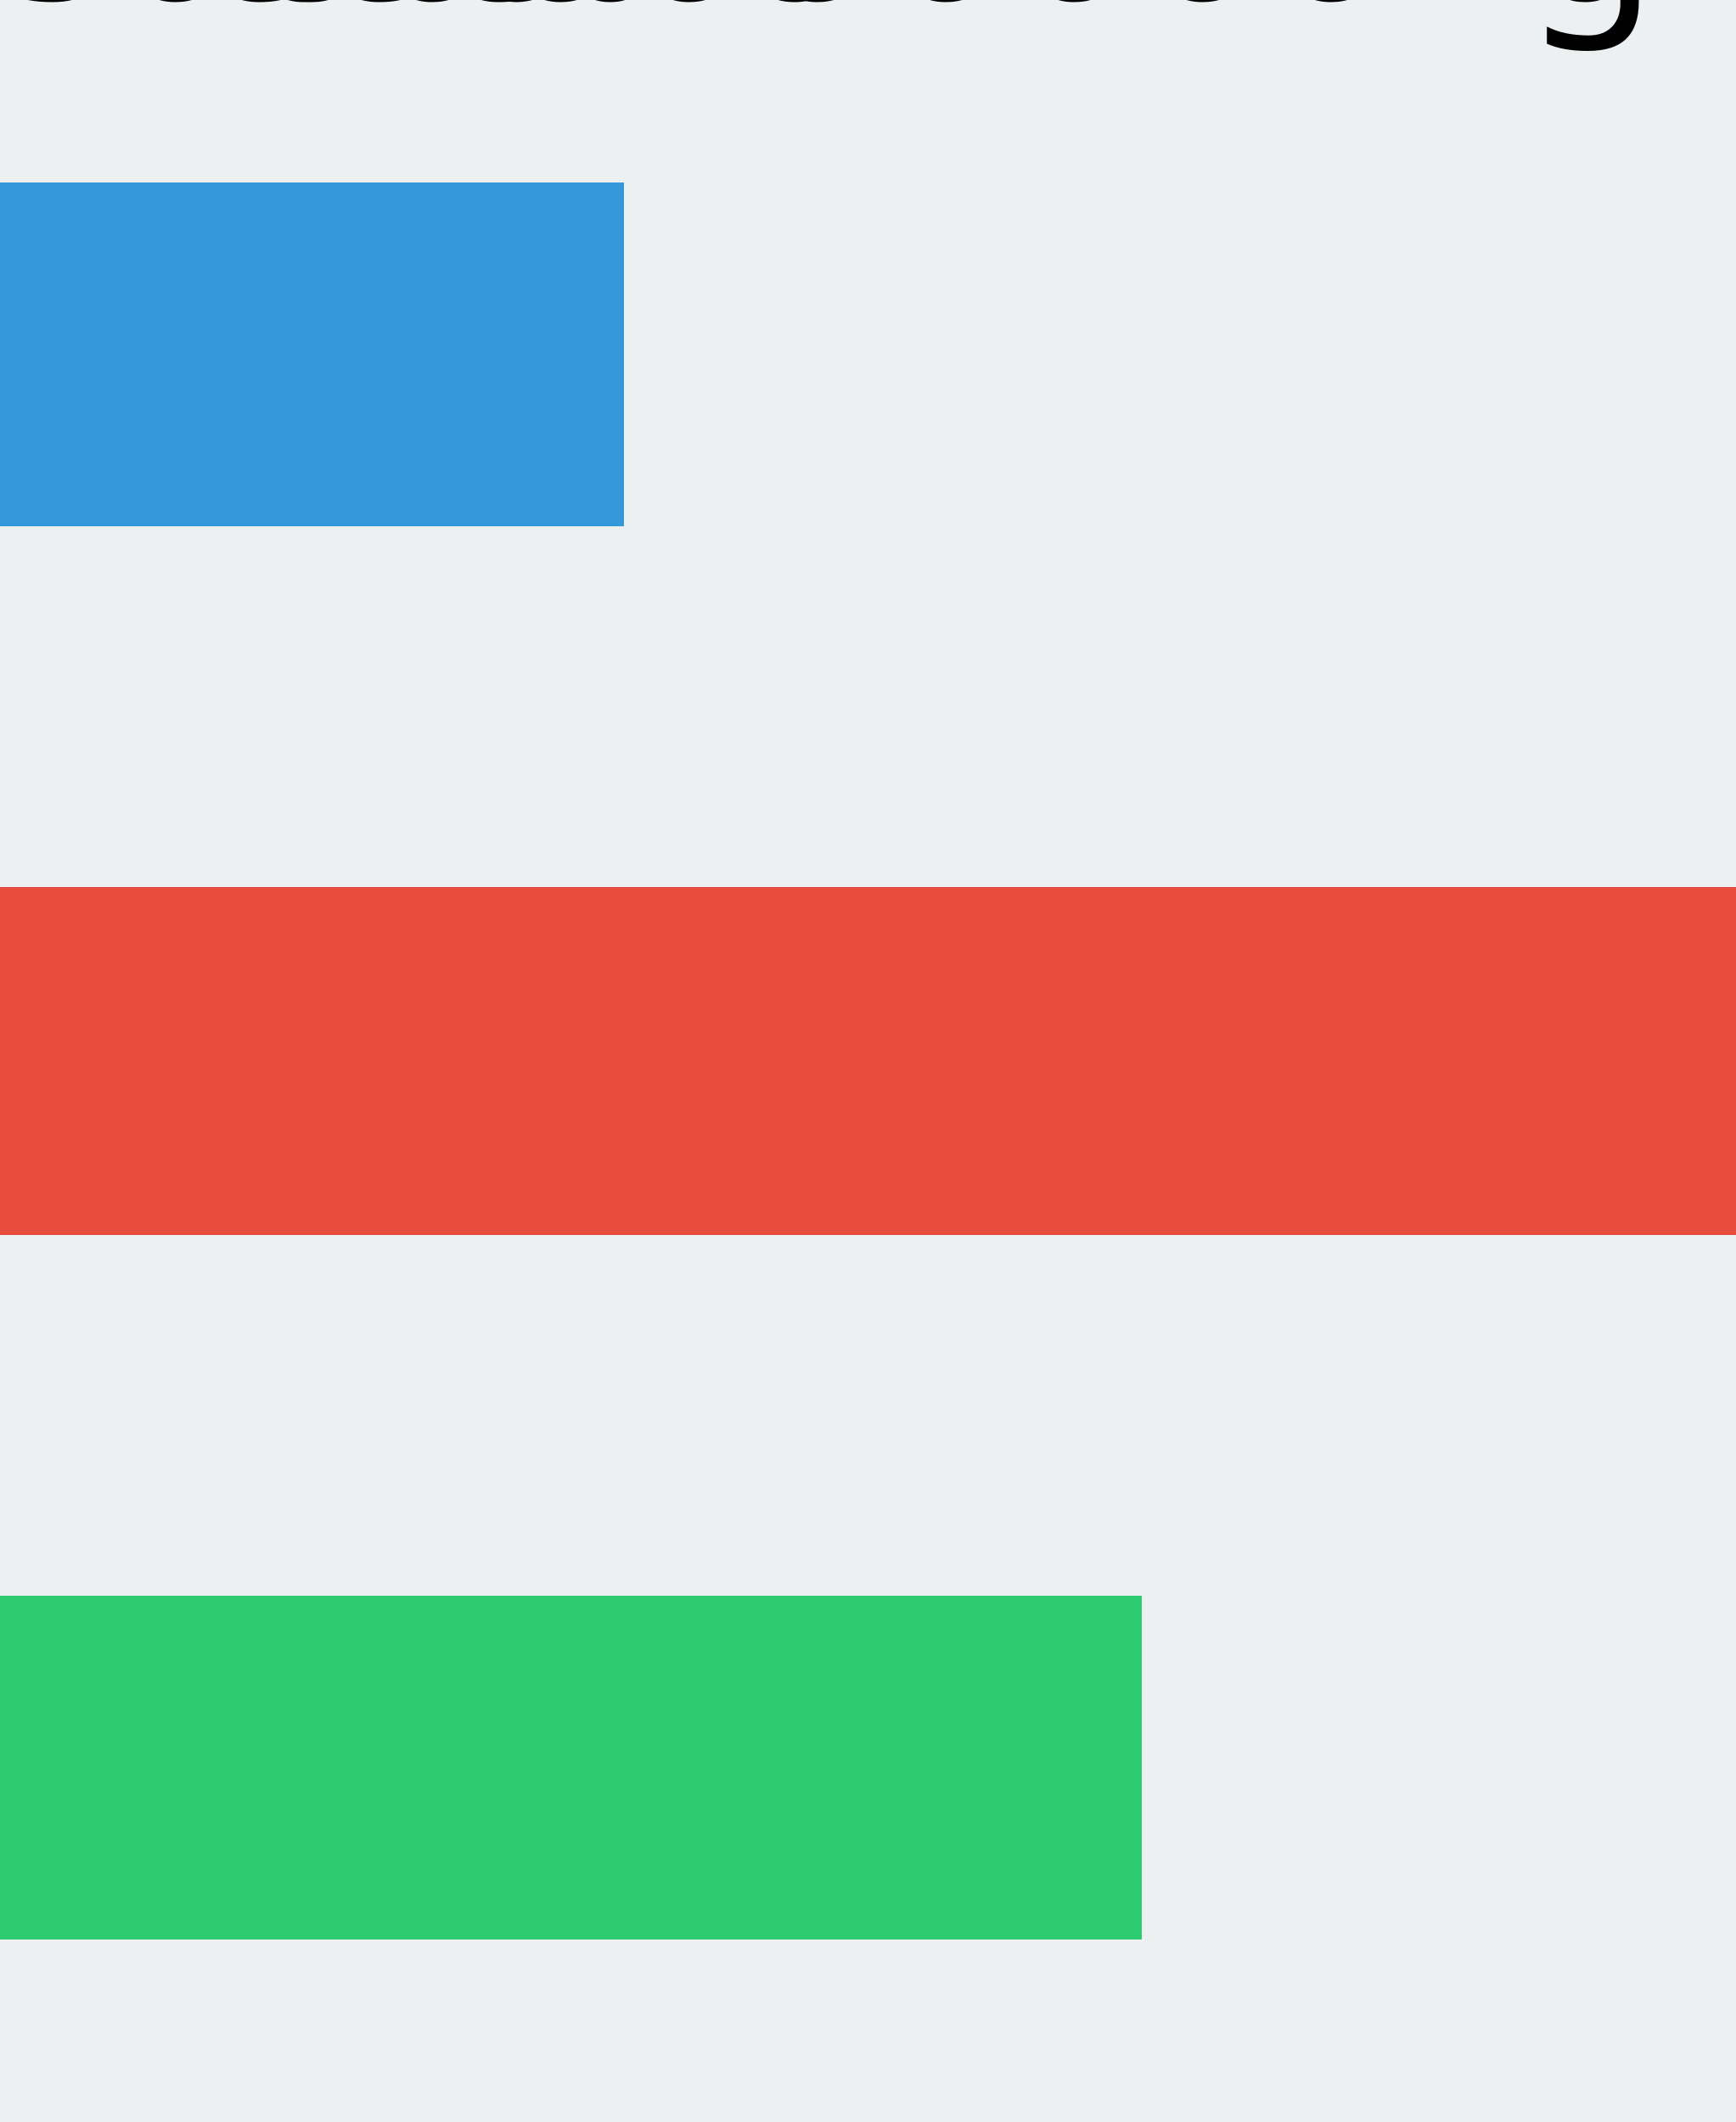
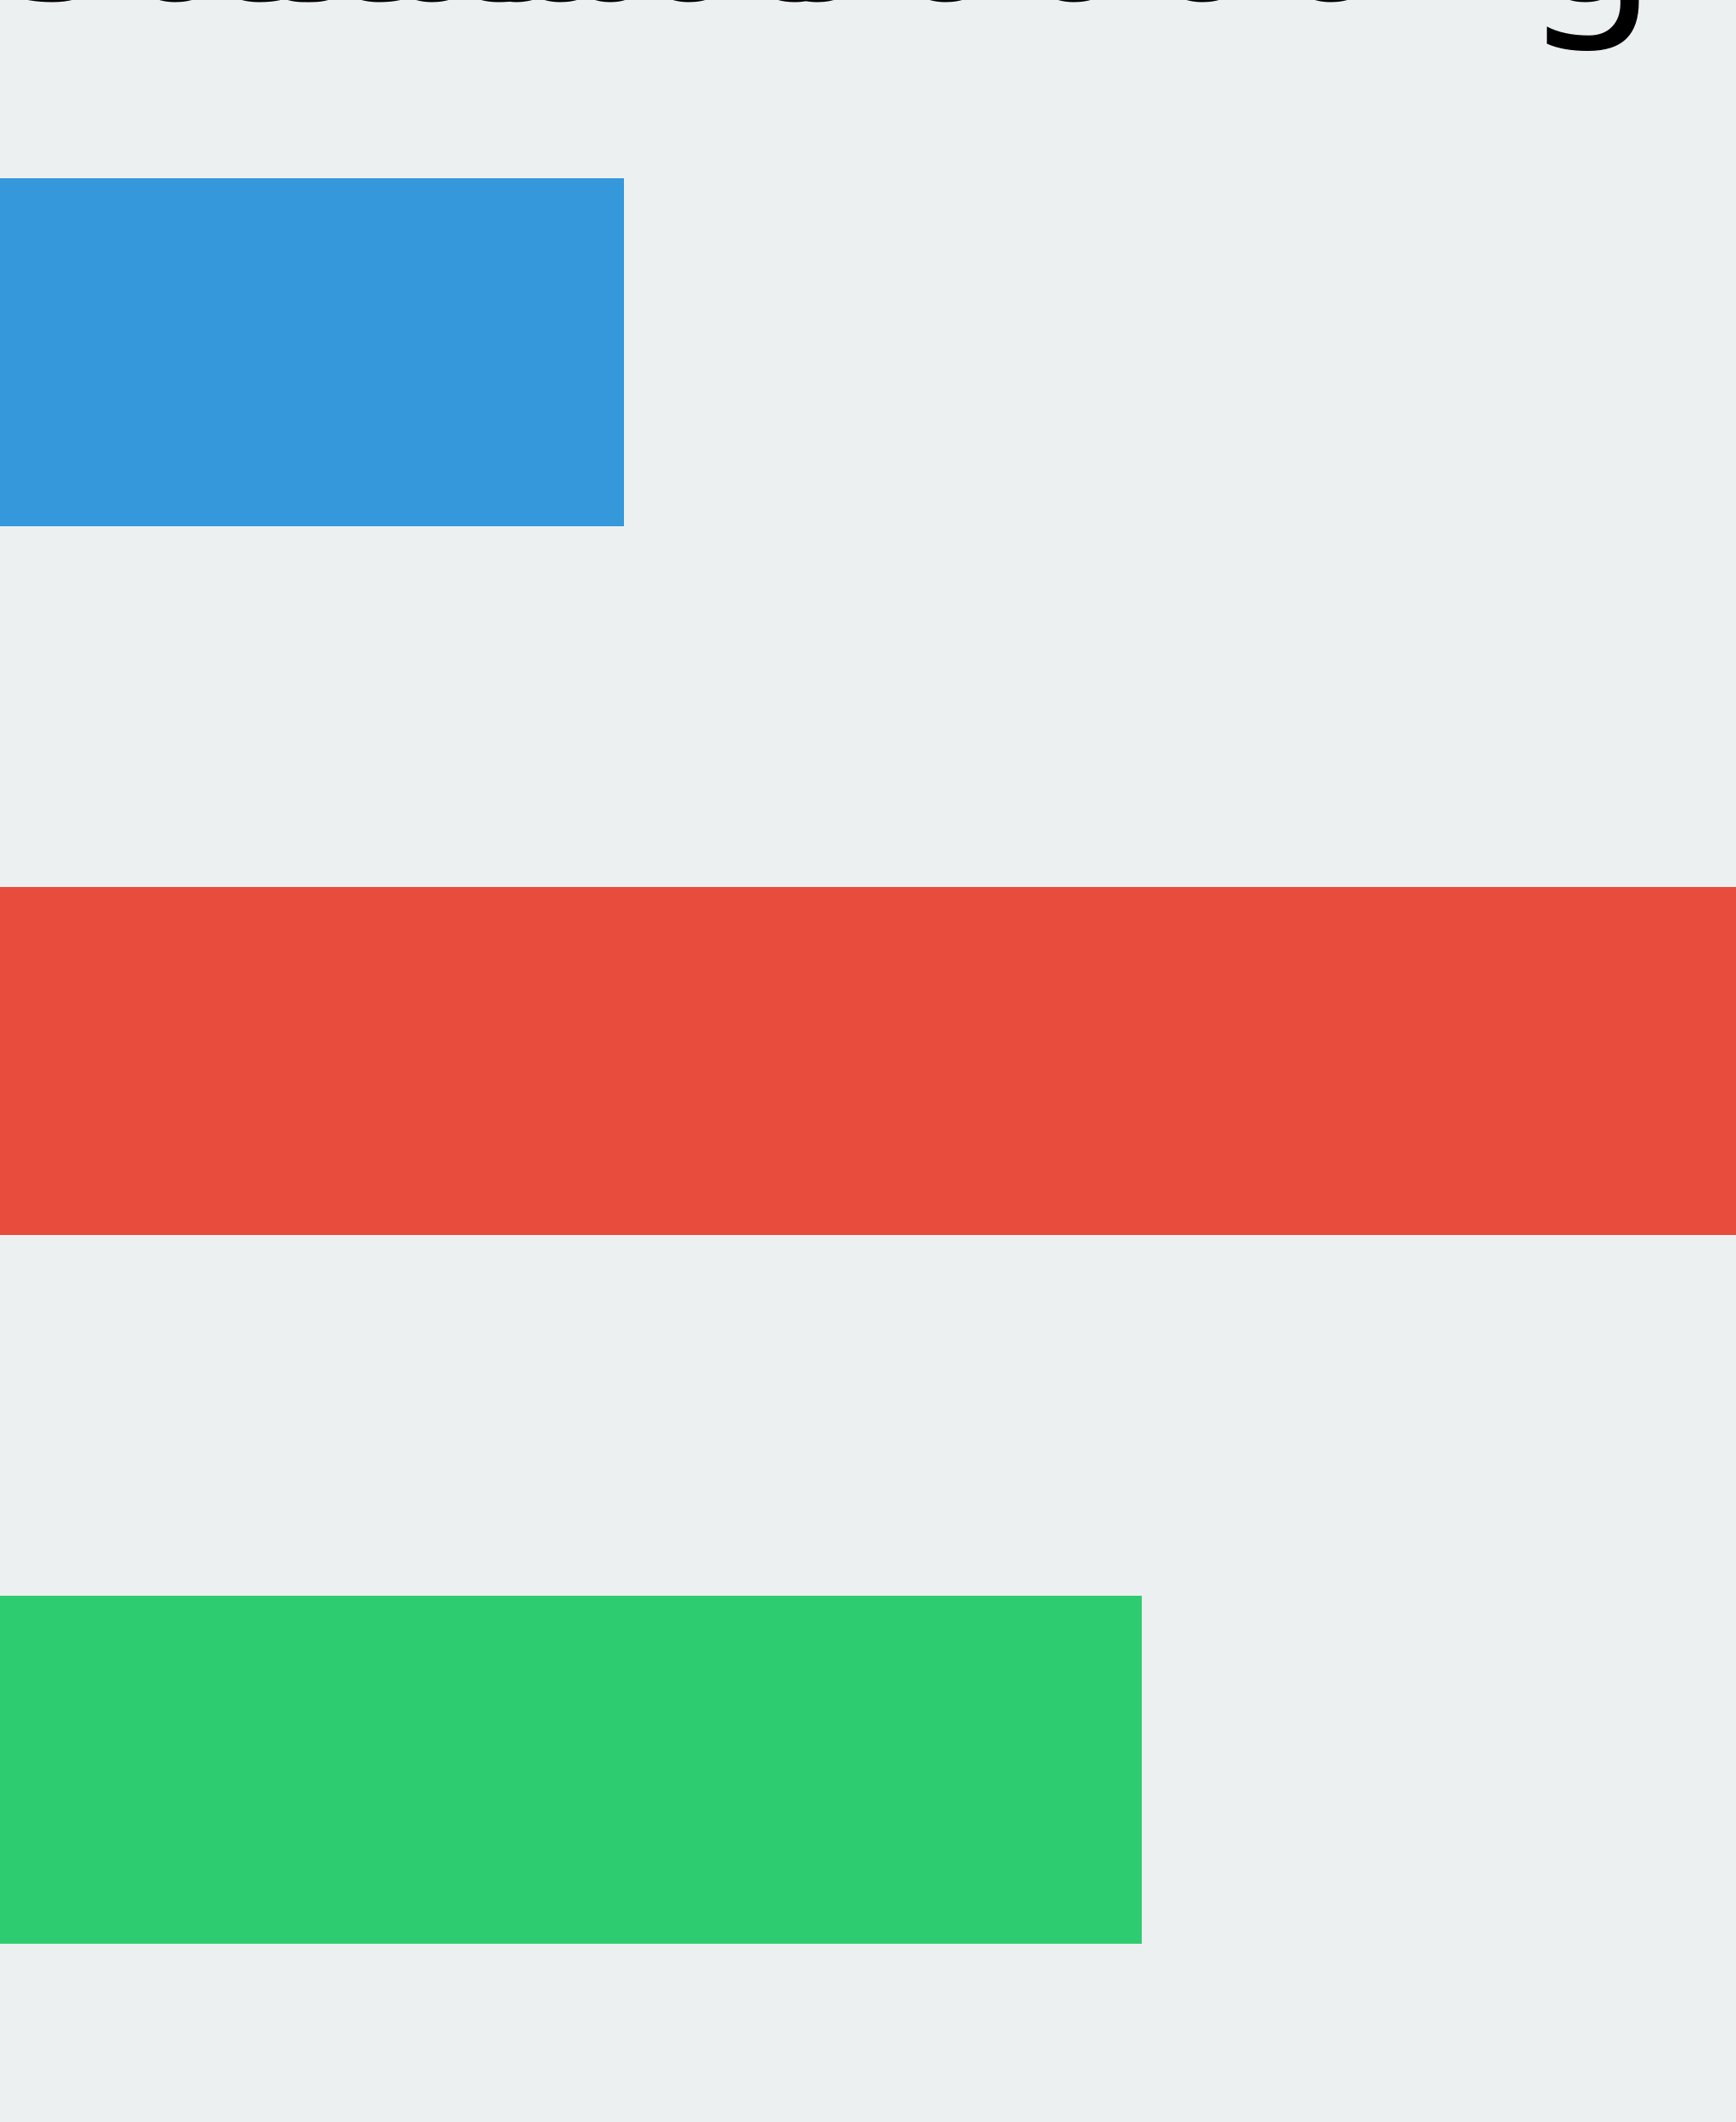
<svg xmlns="http://www.w3.org/2000/svg" width="409" height="500">
  <defs>
    <style type="text/css">@font-face {
    font-family: 'pictex-InterVariable';
    src: url('InterVariable.ttf');
}@font-face {
    font-family: 'pictex-InterVariable';
    src: url('InterVariable.ttf');
}@font-face {
    font-family: 'pictex-InterVariable';
    src: url('InterVariable.ttf');
}</style>
  </defs>
  <rect fill-opacity="0" width="409" height="500" />
  <rect fill="#ECF0F1" width="409" height="500" />
-   <rect fill="#3498DB" y="43" width="147" height="81" />
-   <text font-size="50" font-family="pictex-InterVariable" x="10, 42.08, 71.646, 101.626, 121.23, " y="101.438, ">
+   <rect fill="#3498DB" y="42" width="147" height="82" />
+   <text font-size="50" font-family="pictex-InterVariable" x="10, 42.08, 71.646, 101.626, 121.23, " y="100.438, ">
			Short
	</text>
  <rect fill="#E74C3C" y="209" width="409" height="82" />
  <text font-size="50" font-family="pictex-InterVariable" x="10, 38.271, 68.252, 98.232, 128.213, 158.193, 188.174, 218.154, 248.135, 278.115, 308.096, 338.076, 367.617, " y="267.438, ">
			Loooooooooong
	</text>
-   <rect fill="#2ECC71" y="376" width="269" height="81" />
+   <rect fill="#2ECC71" y="376" width="269" height="82" />
  <text font-size="50" font-family="pictex-InterVariable" x="10, 55.166, 84.316, 113.467, 142.617, 173.232, 185.342, 214.907, " y="434.438, ">
			Meeedium
	</text>
</svg>
